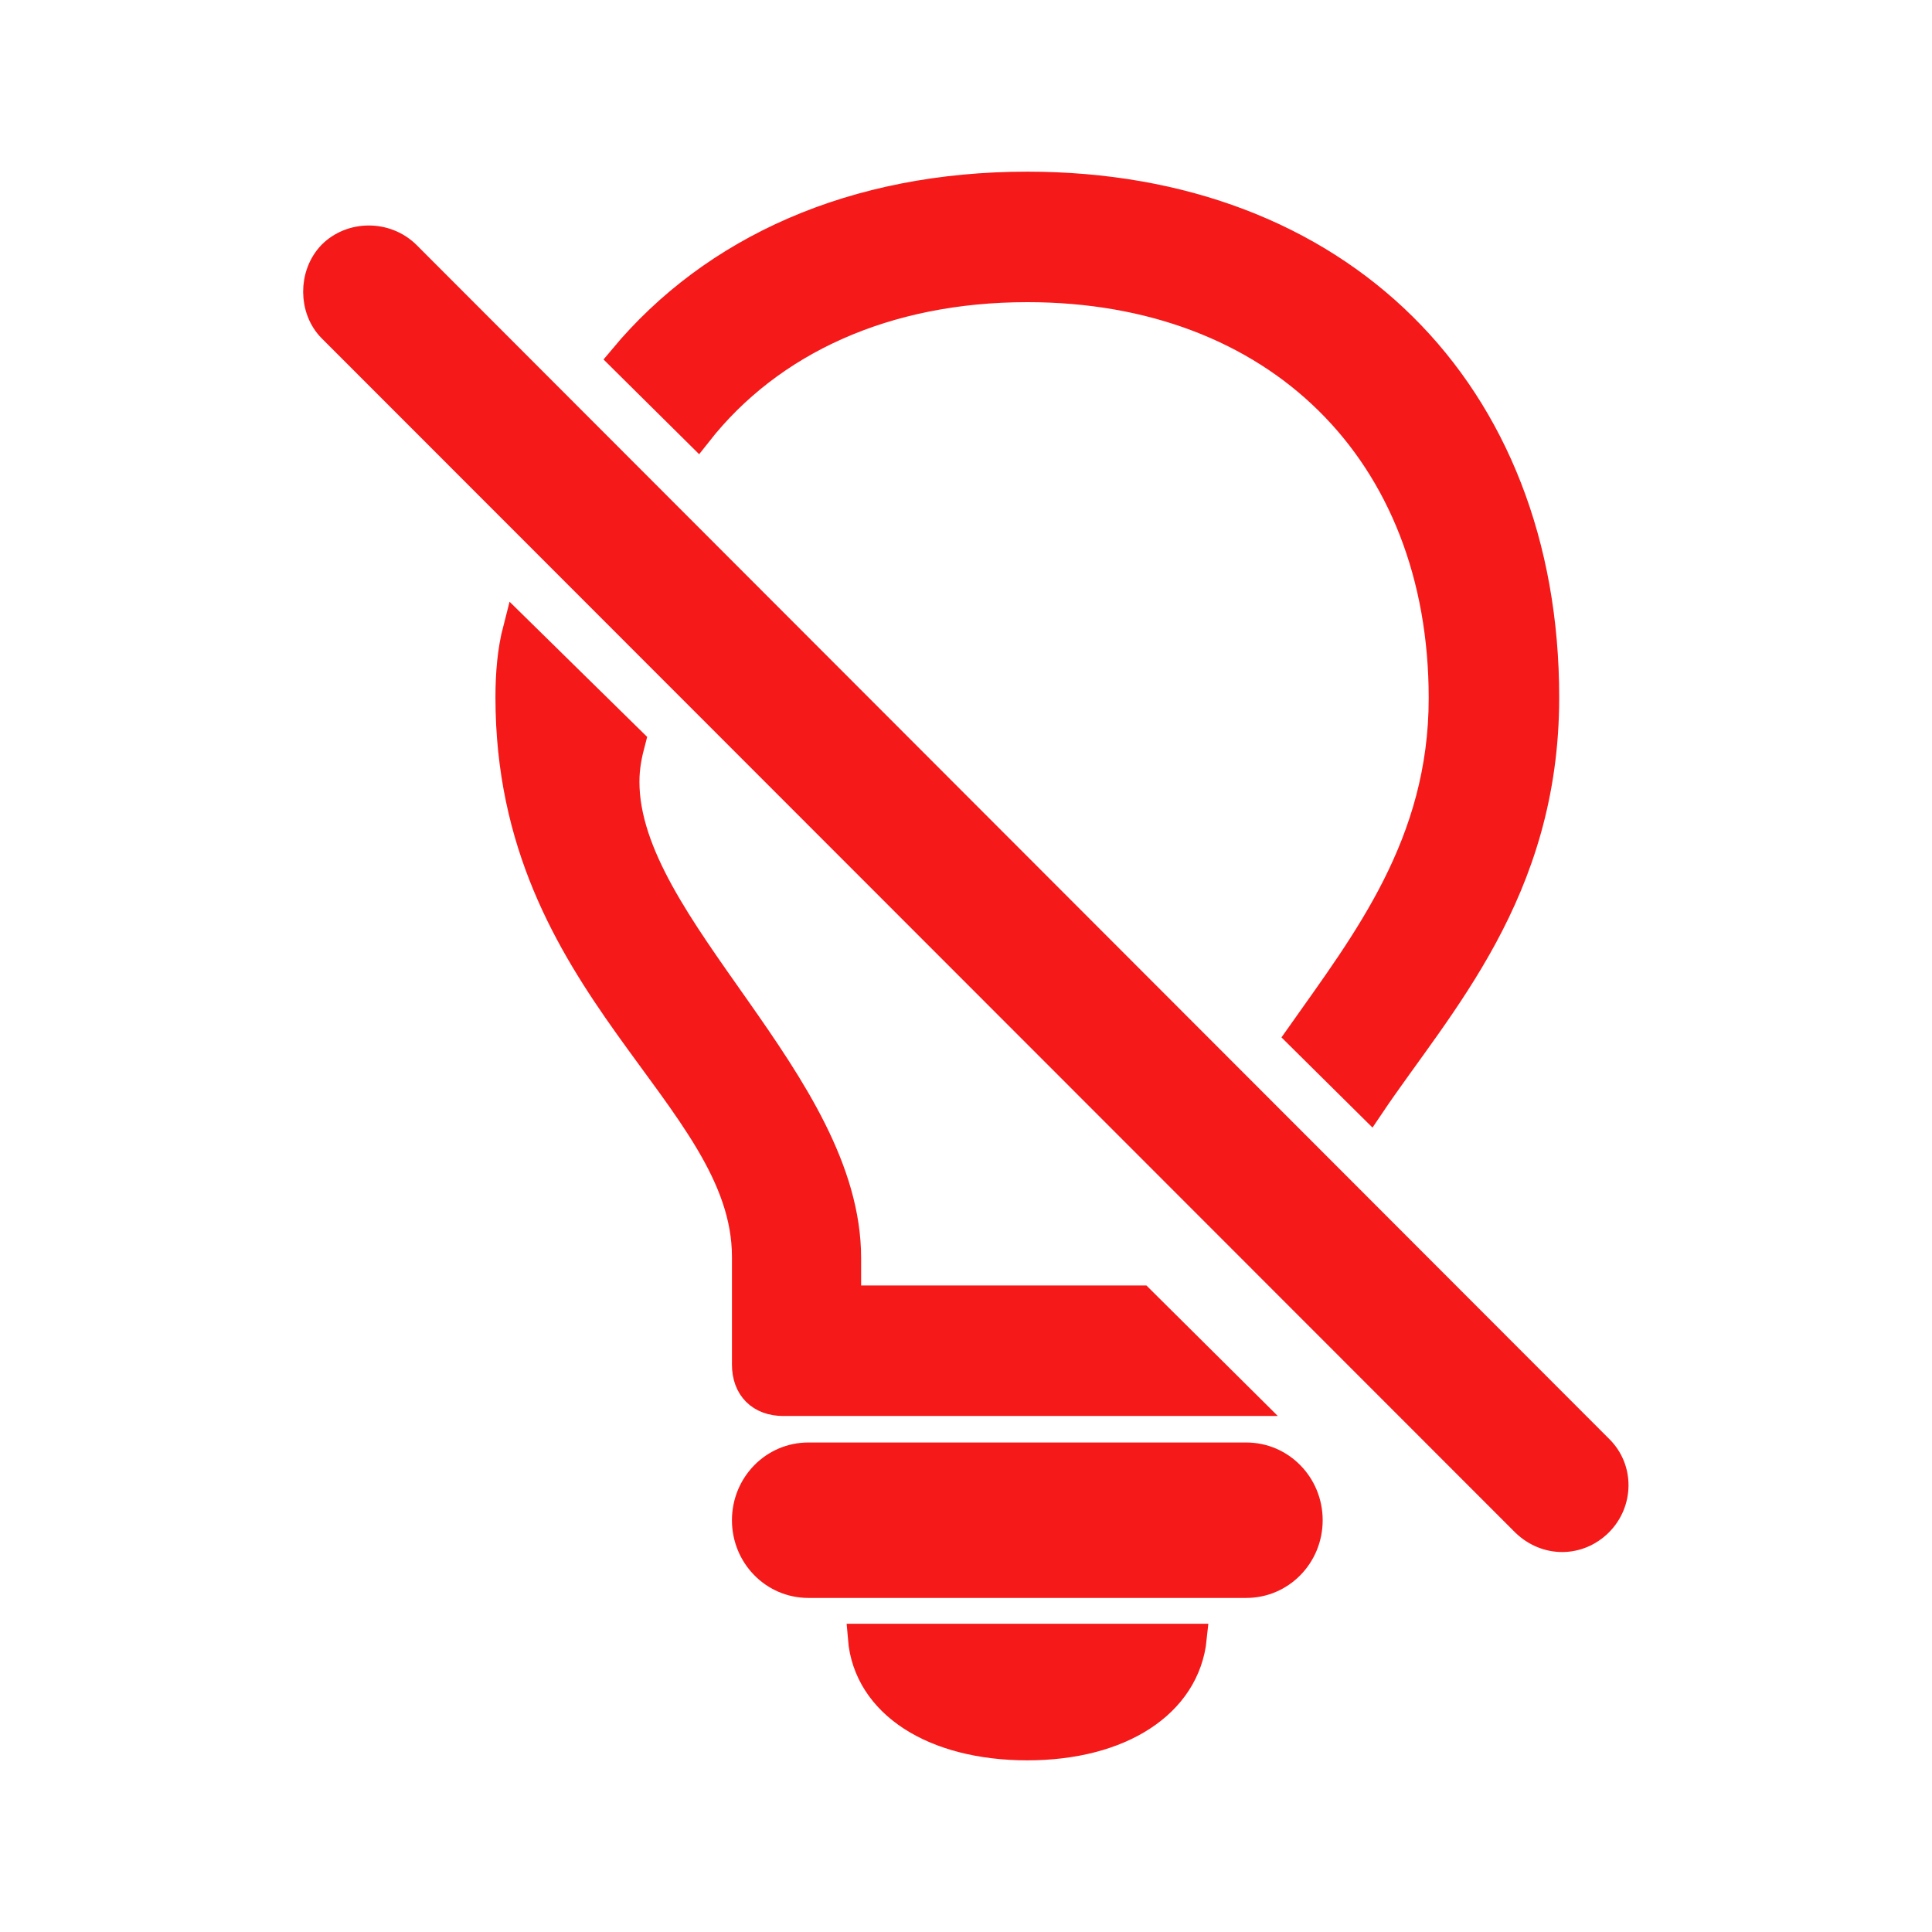
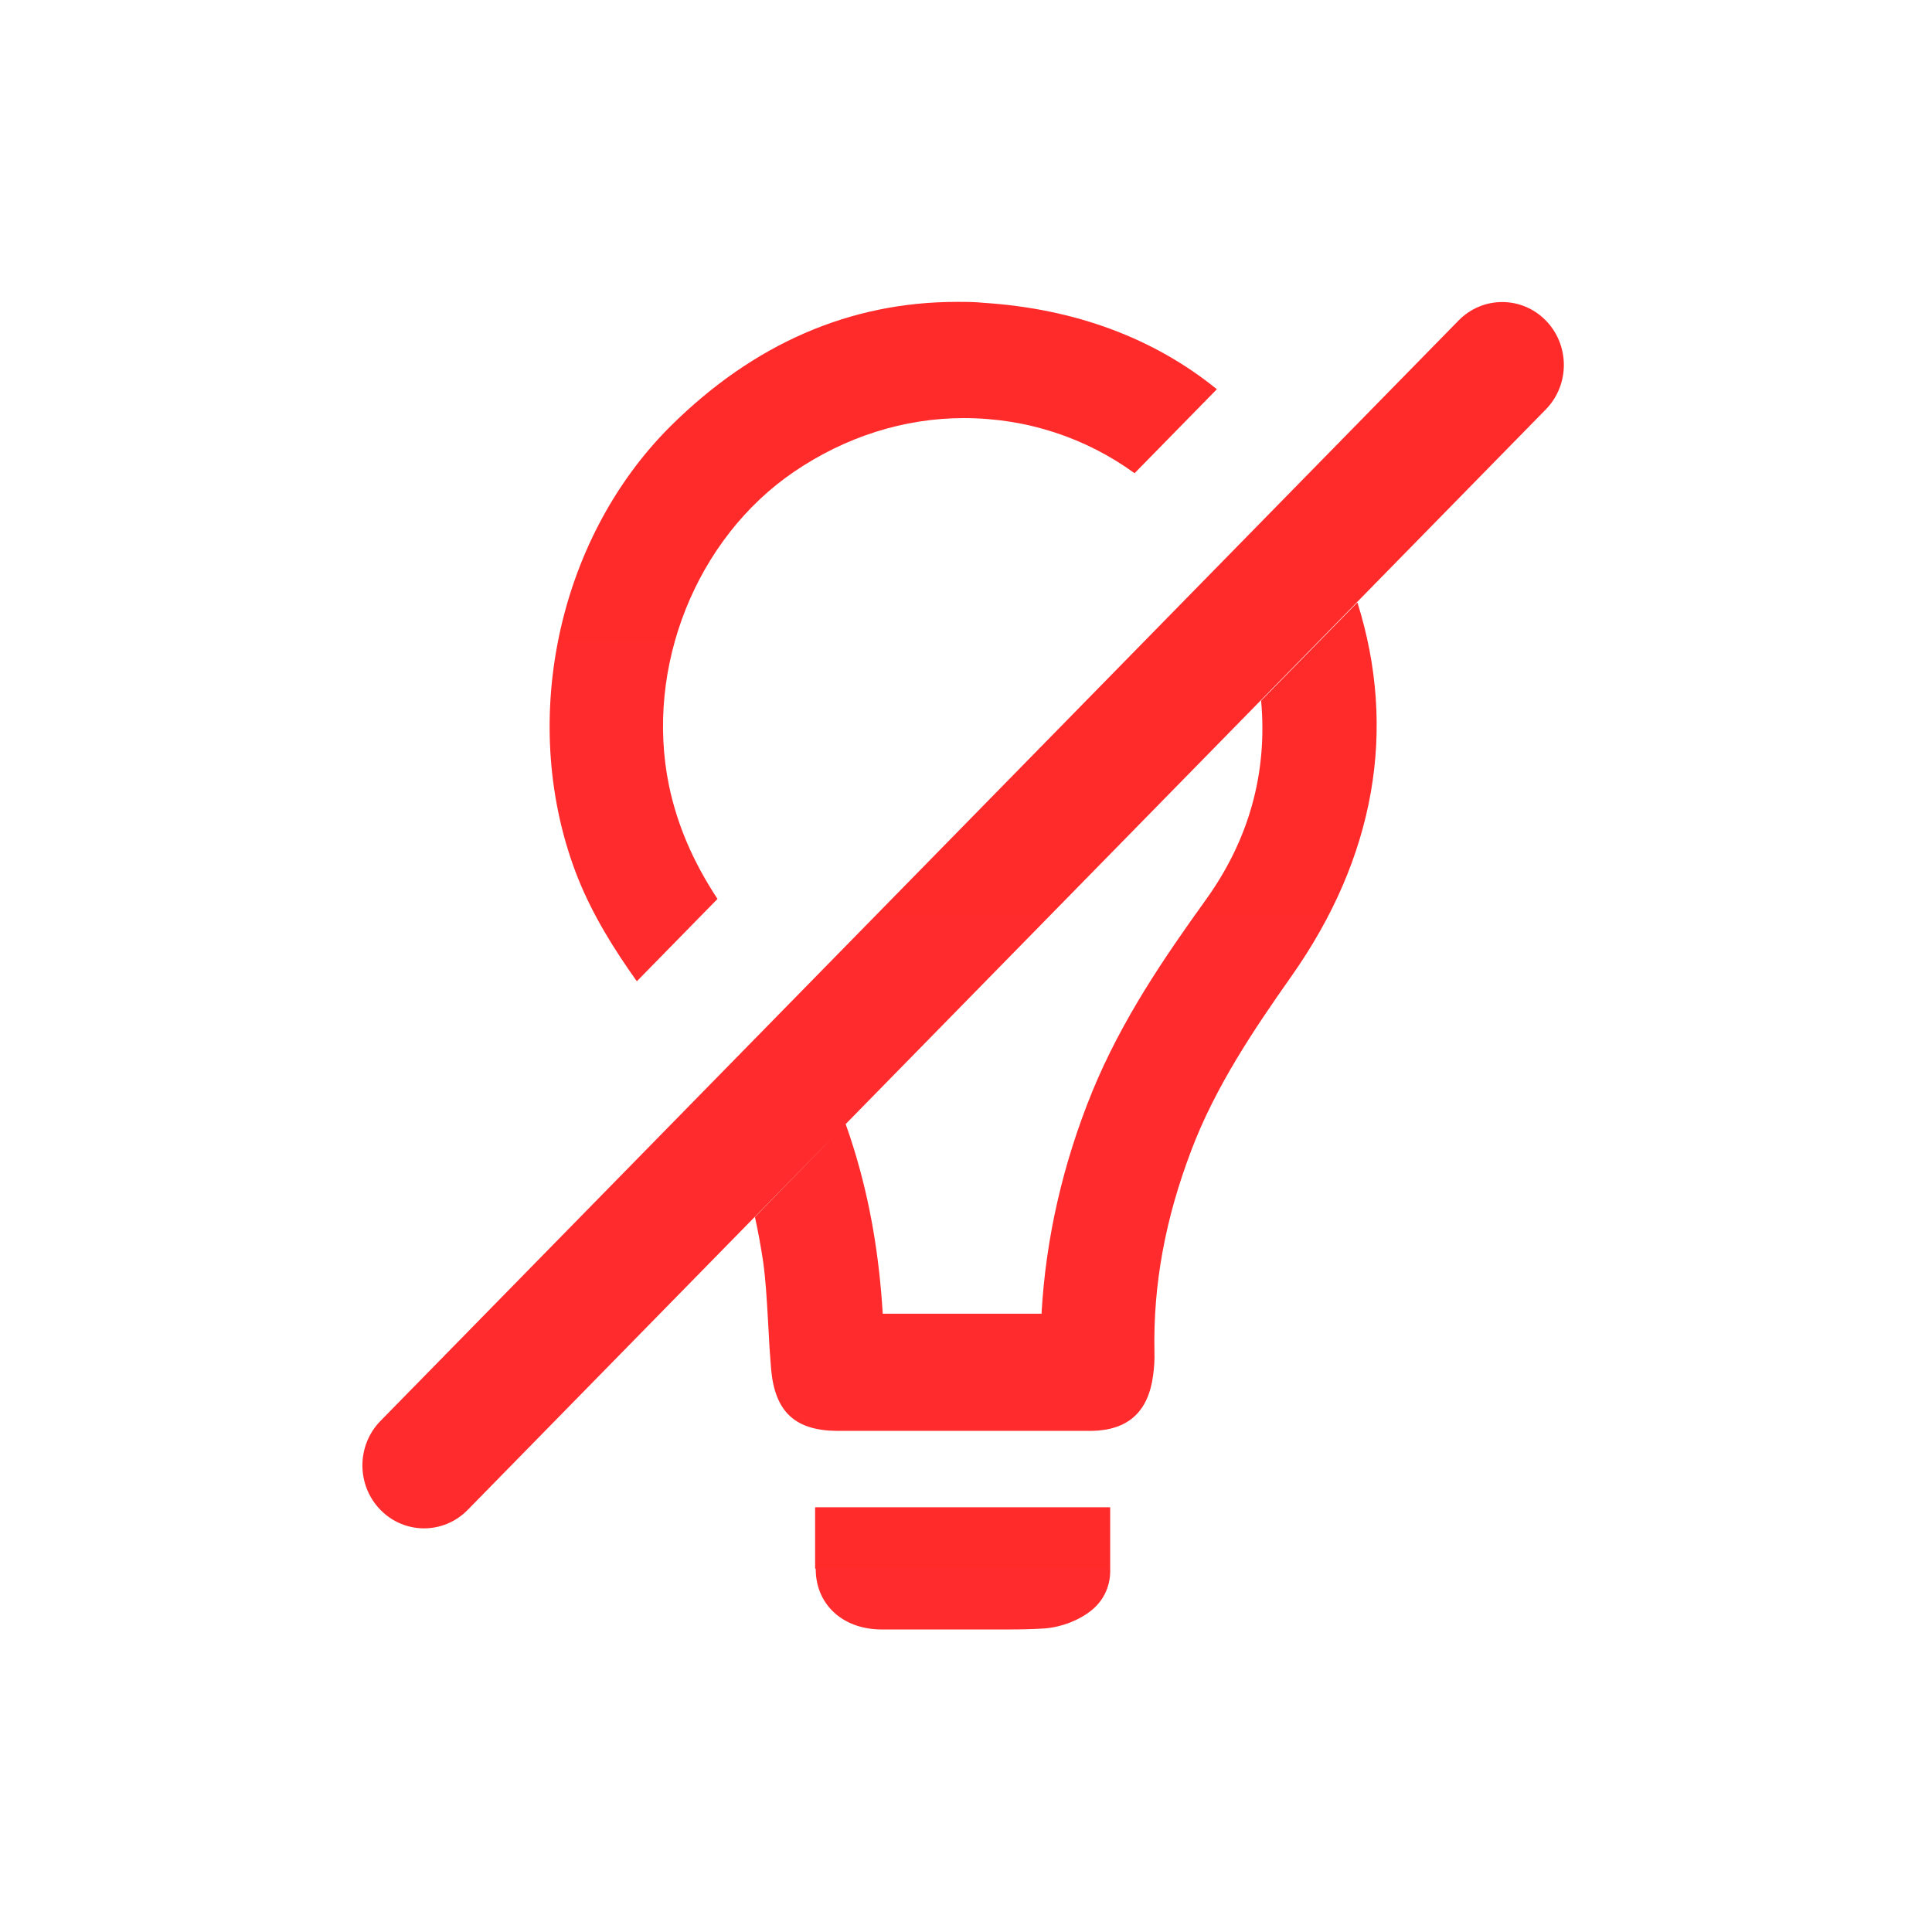
- <svg xmlns="http://www.w3.org/2000/svg" fill="#f51919" width="800px" height="800px" viewBox="-5.6 -5.6 67.20 67.20" stroke="#f51919" transform="rotate(0)">
-   <g id="SVGRepo_bgCarrier" stroke-width="0" />
-   <g id="SVGRepo_tracerCarrier" stroke-linecap="round" stroke-linejoin="round" stroke="#ffb3b3" stroke-width="0.224">
-     <path d="M 30.133 4.41 C 38.805 4.41 44.594 10.105 44.594 18.684 C 44.594 23.77 41.922 27.168 39.625 30.426 L 42.062 32.84 C 44.43 29.324 48.133 25.434 48.133 18.66 C 48.133 7.996 40.937 .871 30.133 .871 C 24.109 .871 19.234 3.074 16.07 6.871 L 18.672 9.449 C 21.18 6.262 25.187 4.41 30.133 4.41 Z M 47.453 47.348 C 48.203 48.074 49.304 48.051 50.008 47.348 C 50.711 46.645 50.734 45.496 50.008 44.793 L 8.523 3.262 C 7.797 2.559 6.625 2.582 5.945 3.262 C 5.266 3.965 5.289 5.16 5.945 5.816 Z M 21.648 43.152 L 37.633 43.152 L 34.07 39.613 L 23.852 39.613 L 23.852 38.16 C 23.852 32.043 16.141 26.652 16.141 21.59 C 16.141 21.074 16.234 20.629 16.352 20.184 L 12.391 16.293 C 12.203 17.02 12.133 17.816 12.133 18.66 C 12.133 28.785 20.359 32.441 20.359 38.113 L 20.359 41.863 C 20.359 42.66 20.852 43.152 21.648 43.152 Z M 22.515 49.48 L 37.75 49.48 C 38.945 49.48 39.906 48.496 39.906 47.277 C 39.906 46.059 38.945 45.074 37.75 45.074 L 22.515 45.074 C 21.32 45.074 20.359 46.059 20.359 47.277 C 20.359 48.496 21.32 49.48 22.515 49.48 Z M 30.133 55.129 C 33.367 55.129 35.641 53.652 35.875 51.379 L 24.391 51.379 C 24.578 53.652 26.875 55.129 30.133 55.129 Z" />
-   </g>
-   <g id="SVGRepo_iconCarrier">
-     <path d="M 30.133 4.41 C 38.805 4.41 44.594 10.105 44.594 18.684 C 44.594 23.77 41.922 27.168 39.625 30.426 L 42.062 32.84 C 44.43 29.324 48.133 25.434 48.133 18.66 C 48.133 7.996 40.937 .871 30.133 .871 C 24.109 .871 19.234 3.074 16.07 6.871 L 18.672 9.449 C 21.18 6.262 25.187 4.41 30.133 4.41 Z M 47.453 47.348 C 48.203 48.074 49.304 48.051 50.008 47.348 C 50.711 46.645 50.734 45.496 50.008 44.793 L 8.523 3.262 C 7.797 2.559 6.625 2.582 5.945 3.262 C 5.266 3.965 5.289 5.16 5.945 5.816 Z M 21.648 43.152 L 37.633 43.152 L 34.07 39.613 L 23.852 39.613 L 23.852 38.16 C 23.852 32.043 16.141 26.652 16.141 21.59 C 16.141 21.074 16.234 20.629 16.352 20.184 L 12.391 16.293 C 12.203 17.02 12.133 17.816 12.133 18.66 C 12.133 28.785 20.359 32.441 20.359 38.113 L 20.359 41.863 C 20.359 42.66 20.852 43.152 21.648 43.152 Z M 22.515 49.48 L 37.75 49.48 C 38.945 49.48 39.906 48.496 39.906 47.277 C 39.906 46.059 38.945 45.074 37.75 45.074 L 22.515 45.074 C 21.32 45.074 20.359 46.059 20.359 47.277 C 20.359 48.496 21.32 49.48 22.515 49.48 Z M 30.133 55.129 C 33.367 55.129 35.641 53.652 35.875 51.379 L 24.391 51.379 C 24.578 53.652 26.875 55.129 30.133 55.129 Z" />
-   </g>
+ <svg xmlns="http://www.w3.org/2000/svg" width="32" height="32" viewBox="0 0 32 32" fill="none">
+   <defs>
+     <linearGradient id="g_antimonochrome" x1="0" x2="0" y1="0" y2="1">
+       <stop offset="0%" stop-color="#ff2b2b" />
+       <stop offset="100%" stop-color="#ff2b2c" />
+     </linearGradient>
+   </defs>
+   <path d="M9.572 14.543C9.826 15.175 10.176 15.73 10.548 16.253L11.884 14.889C11.475 14.268 11.216 13.657 11.081 13.014C10.677 11.056 11.528 8.916 13.156 7.811C14.007 7.233 14.977 6.925 15.963 6.925C17.014 6.925 17.989 7.255 18.792 7.838L20.155 6.447C19.11 5.599 17.806 5.115 16.297 5.016C16.146 5 15.995 5 15.85 5C14.077 5 12.482 5.693 11.103 7.062C9.206 8.954 8.576 12.029 9.572 14.543Z" fill="url(#g_antimonochrome)" />
+   <path d="M25.603 5.308C25.204 4.901 24.558 4.901 24.159 5.308L6.302 23.535C5.903 23.942 5.903 24.602 6.302 25.009C6.701 25.416 7.347 25.416 7.746 25.009L13.932 18.695L12.504 20.158C12.558 20.4 12.601 20.642 12.639 20.89C12.682 21.197 12.699 21.504 12.718 21.827L12.725 21.951C12.736 22.193 12.752 22.441 12.773 22.688C12.838 23.387 13.172 23.695 13.867 23.7H18.081C18.684 23.689 19.018 23.387 19.099 22.782C19.116 22.655 19.126 22.523 19.121 22.391C19.099 21.28 19.299 20.191 19.73 19.058C20.128 18.002 20.77 17.05 21.389 16.171C22.774 14.207 23.146 12.089 22.483 9.978L20.888 11.605C20.996 12.799 20.689 13.91 19.967 14.911C19.282 15.863 18.577 16.896 18.092 18.079C17.607 19.267 17.321 20.505 17.251 21.759H14.621C14.562 20.791 14.411 19.899 14.147 19.041C14.104 18.899 14.056 18.756 14.007 18.618L25.603 6.782C26.002 6.375 26.002 5.715 25.603 5.308Z" fill="url(#g_antimonochrome)" />
+   <path d="M14.589 26.989C13.953 26.983 13.511 26.571 13.511 25.988L13.501 25.977V24.965H18.388V25.977C18.399 26.252 18.291 26.499 18.081 26.67C17.871 26.84 17.58 26.95 17.305 26.972C17.133 26.983 16.944 26.989 16.718 26.989H14.589Z" fill="url(#g_antimonochrome)" />
</svg>
